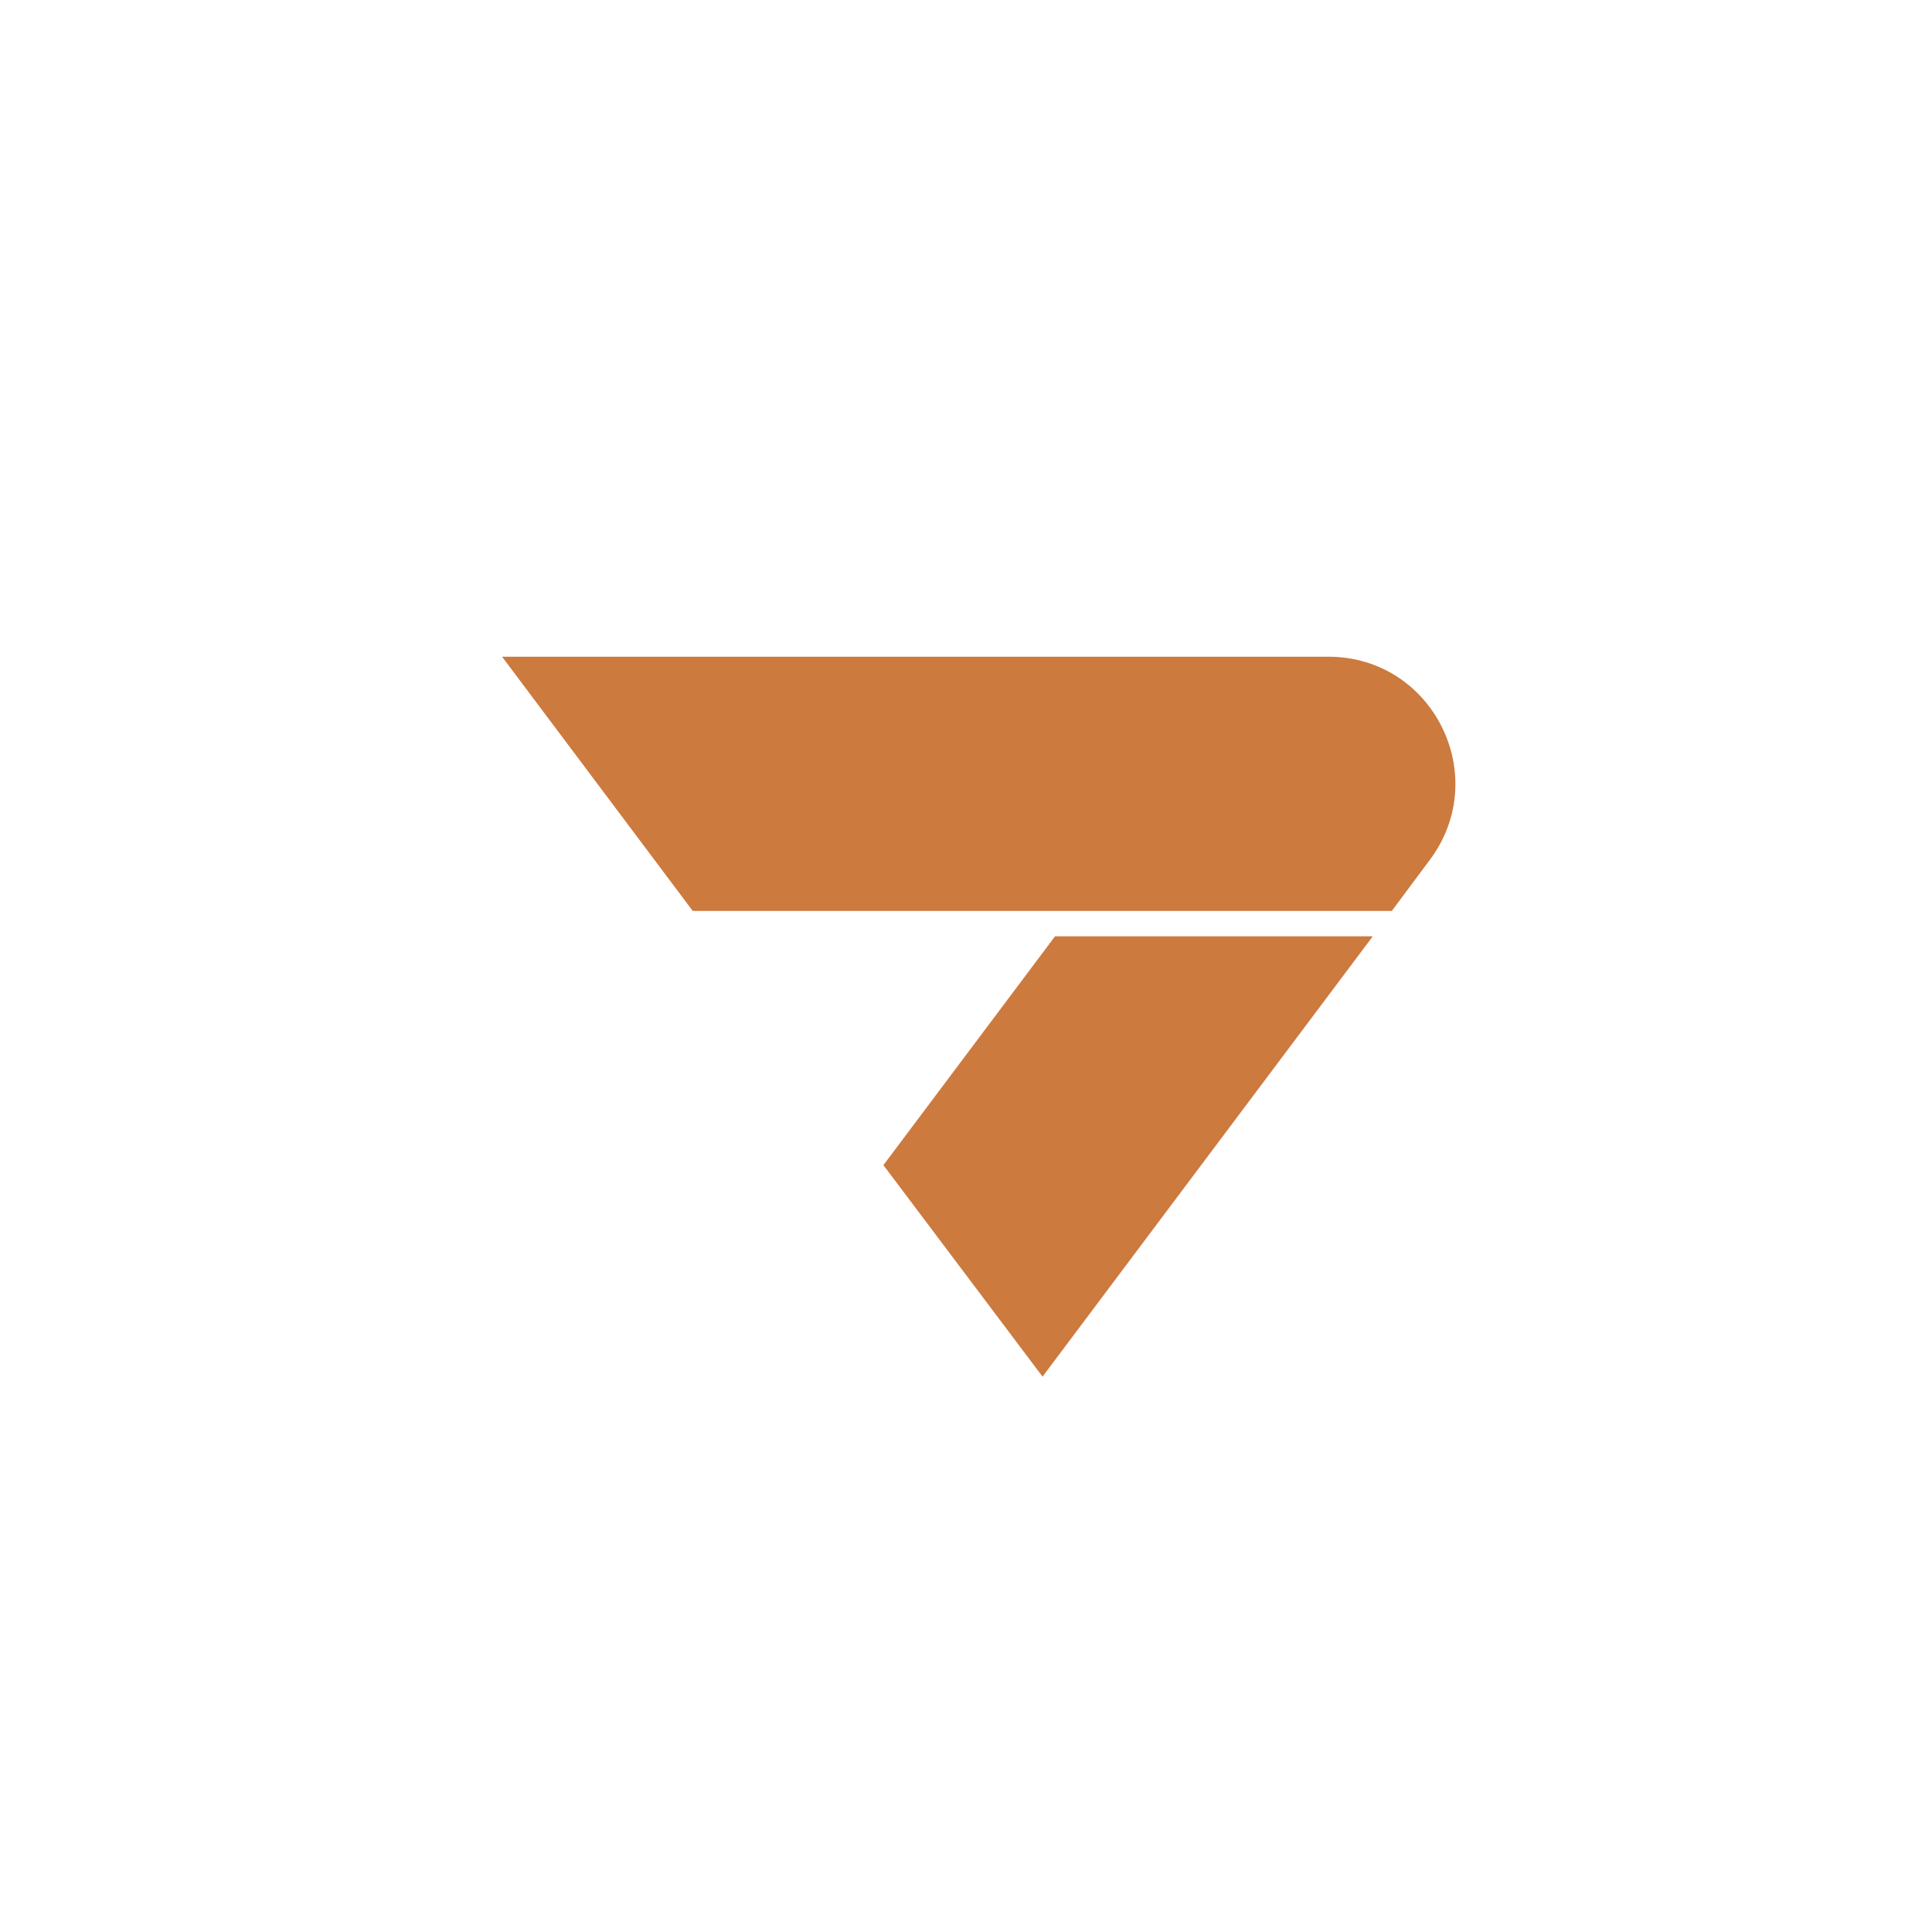
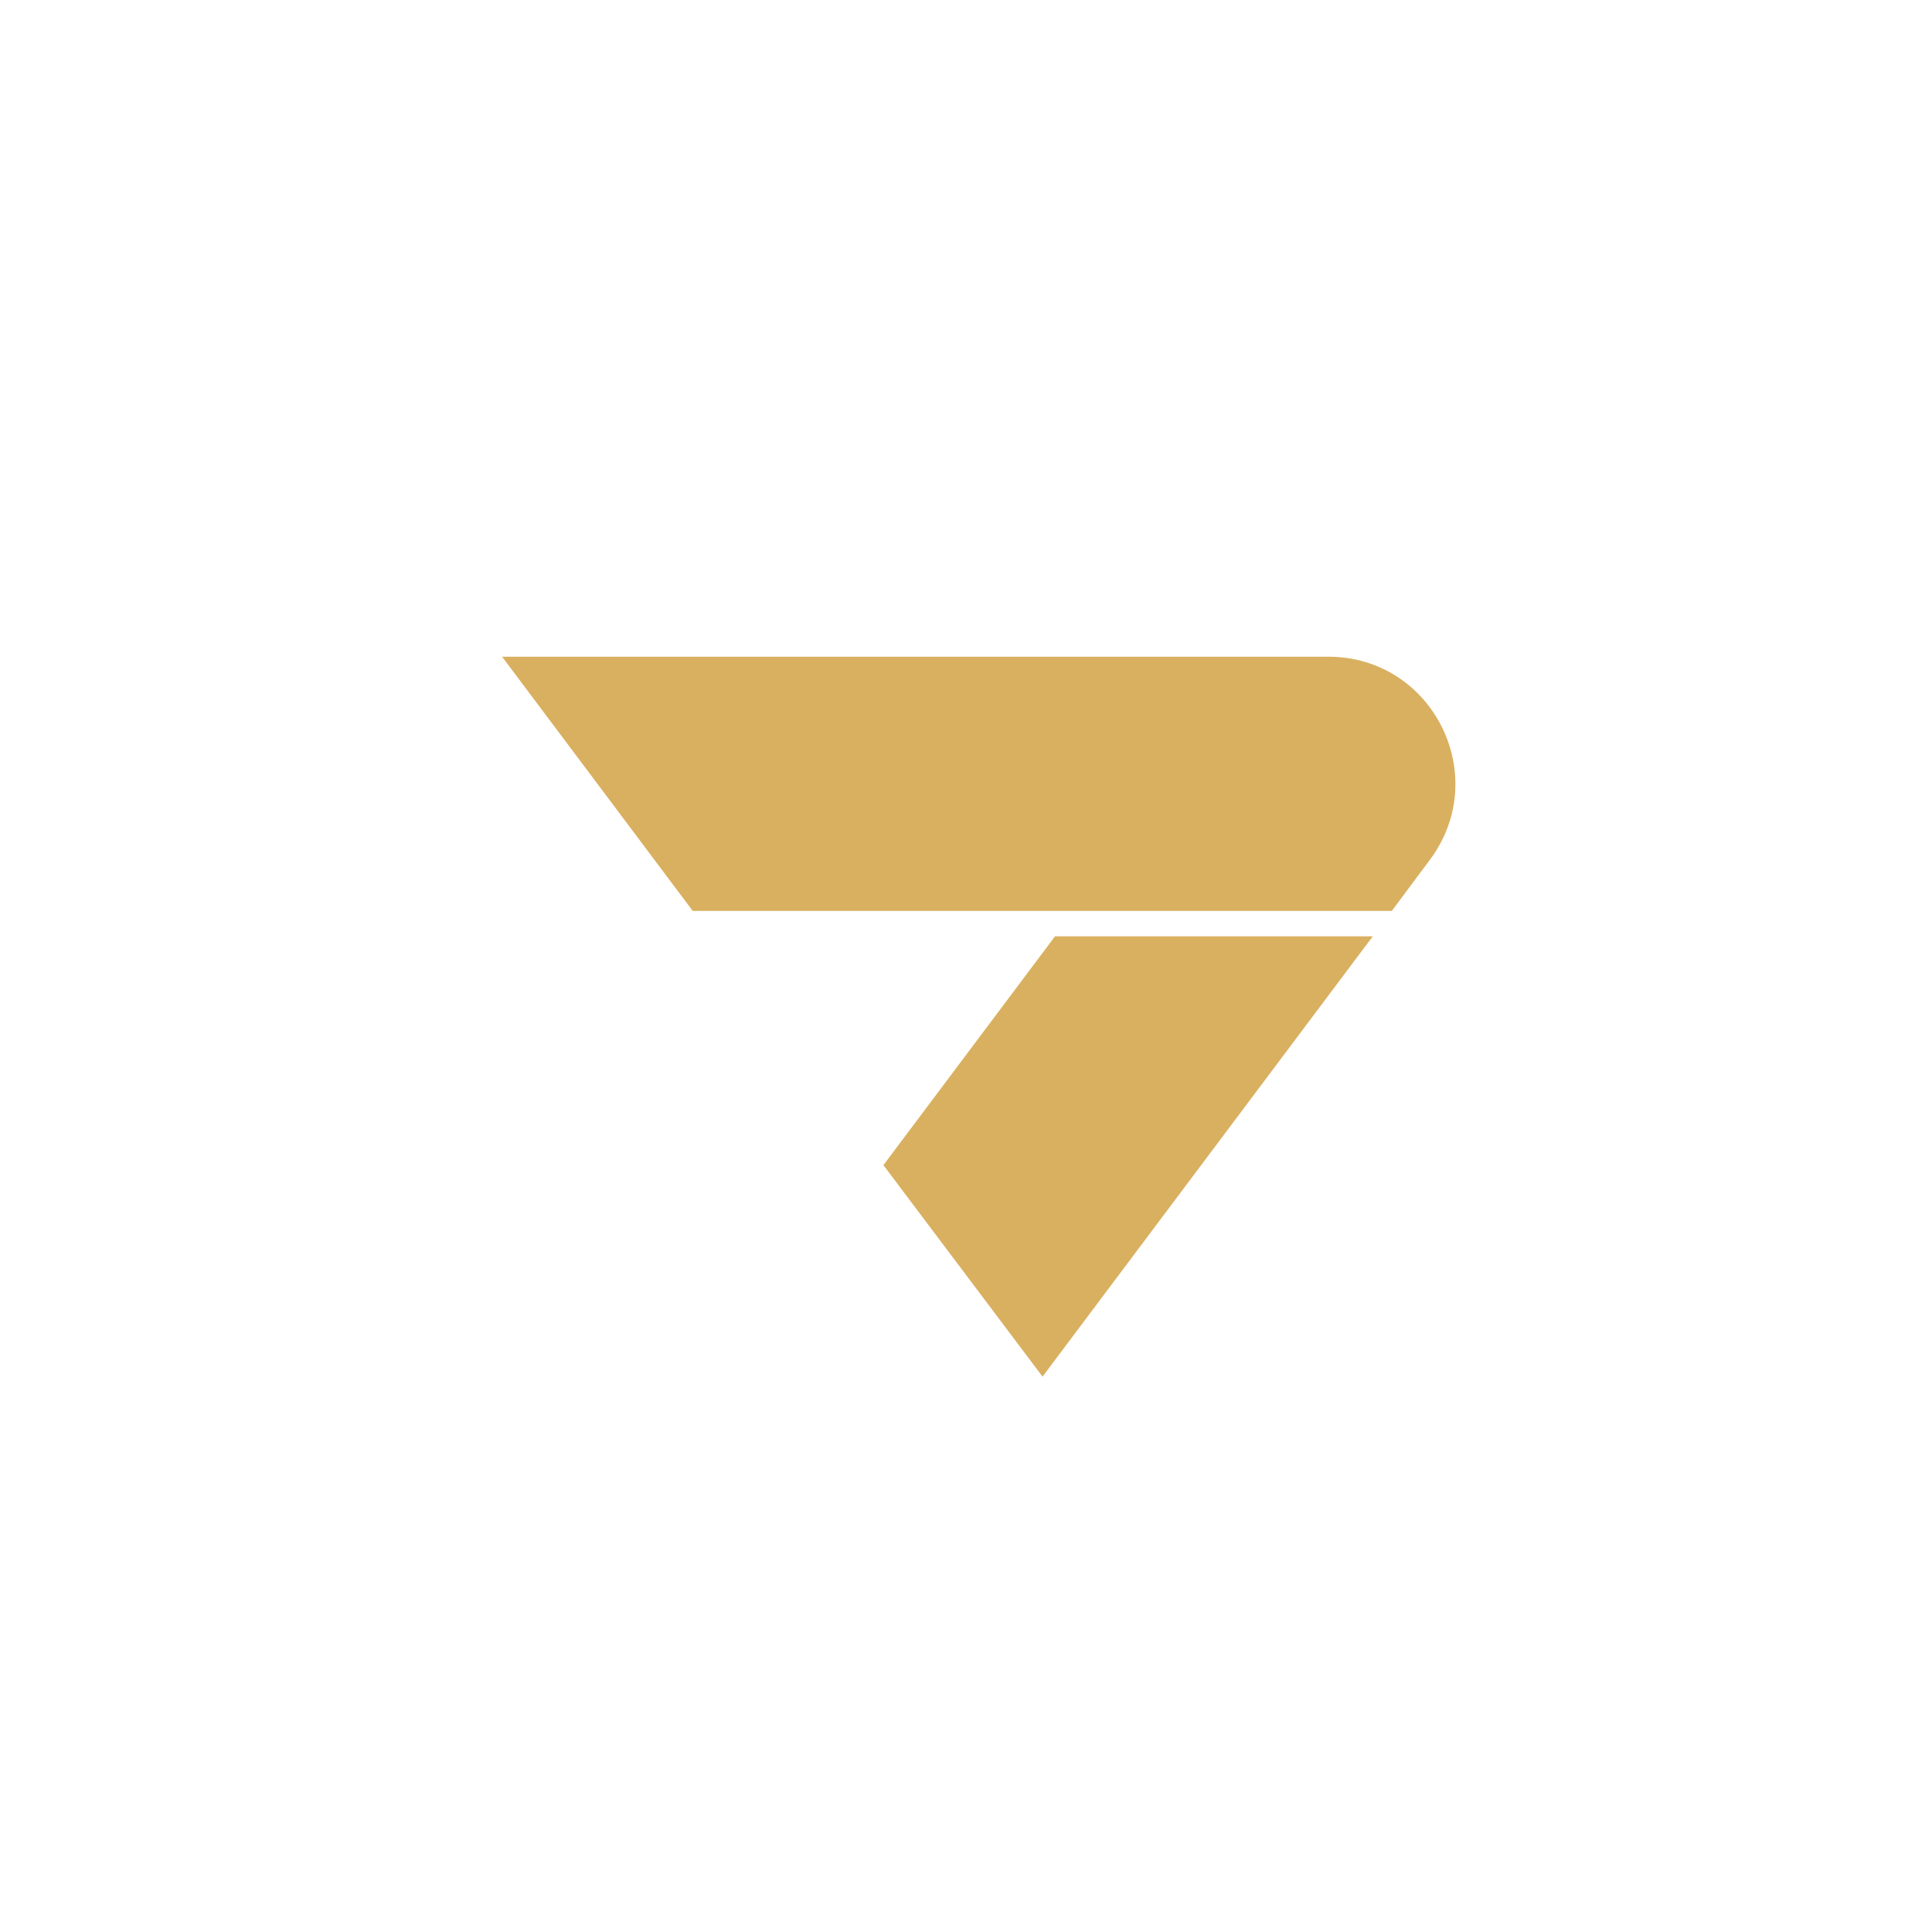
<svg xmlns="http://www.w3.org/2000/svg" width="456" height="456" viewBox="0 0 456 456">
-   <g fill="#CC7A3E" transform="translate(118.5,155) scale(6)">
+   <g fill="#d9b060" transform="translate(118.5,155) scale(6)">
    <path d="m 0,0 7.5,10 h 27.5 l 1.49,-2 c 2.474,-3.297 0.132,-8.002 -3.99,-8 z" />
    <path d="m 34.251,11 h -12.5 l -6.75,9 6.26,8.32 z" />
  </g>
</svg>
